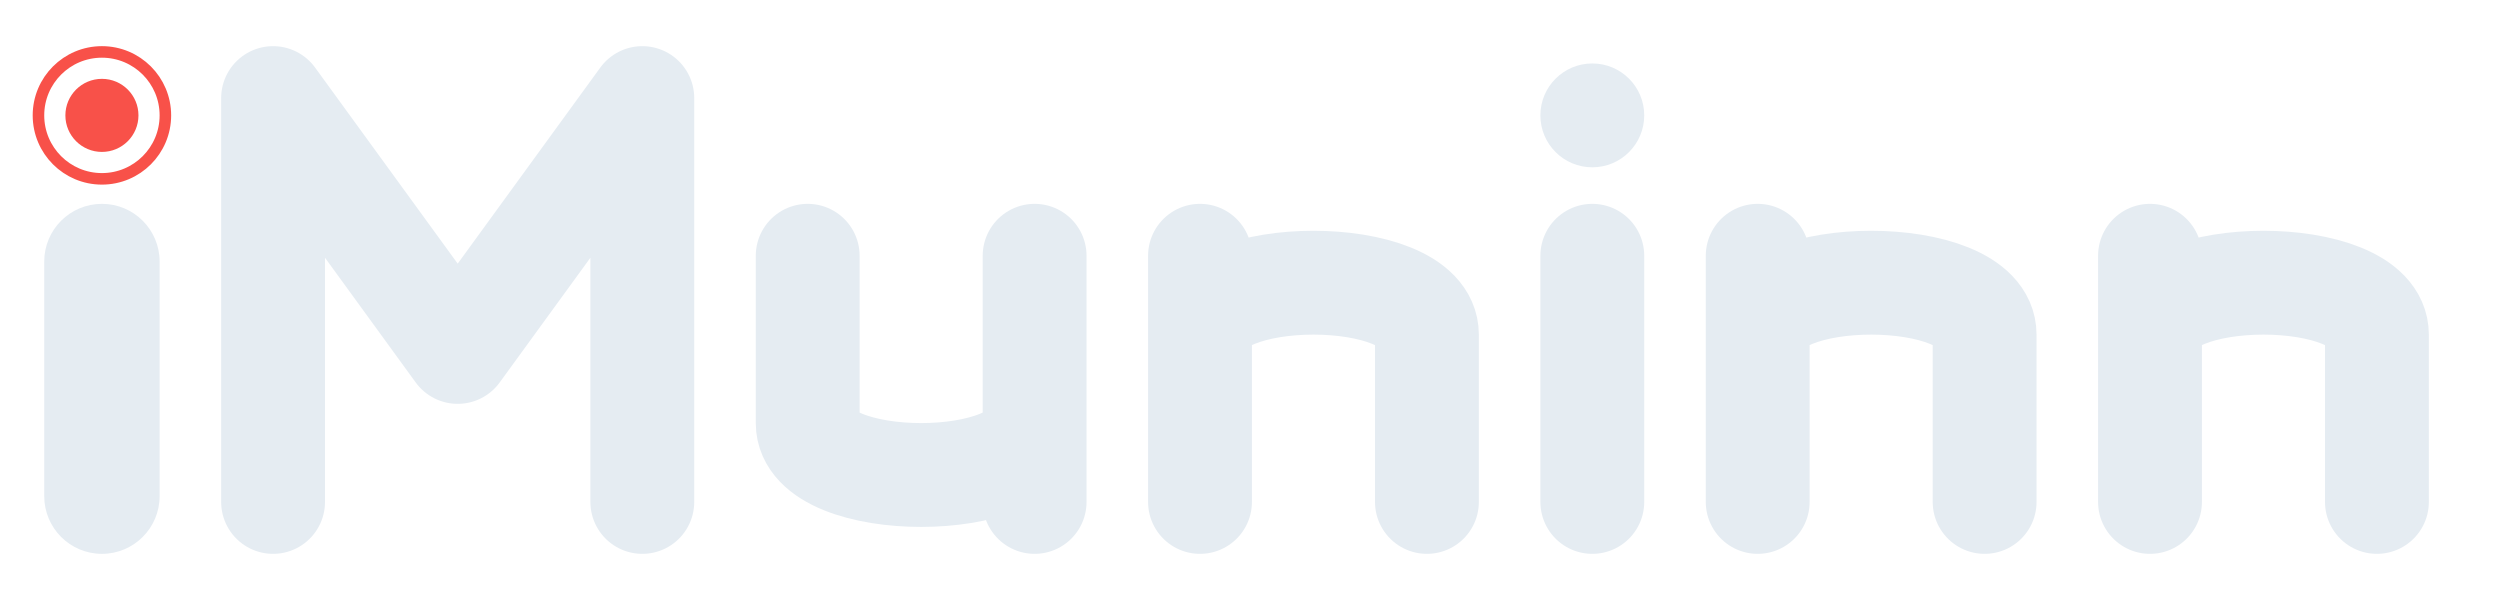
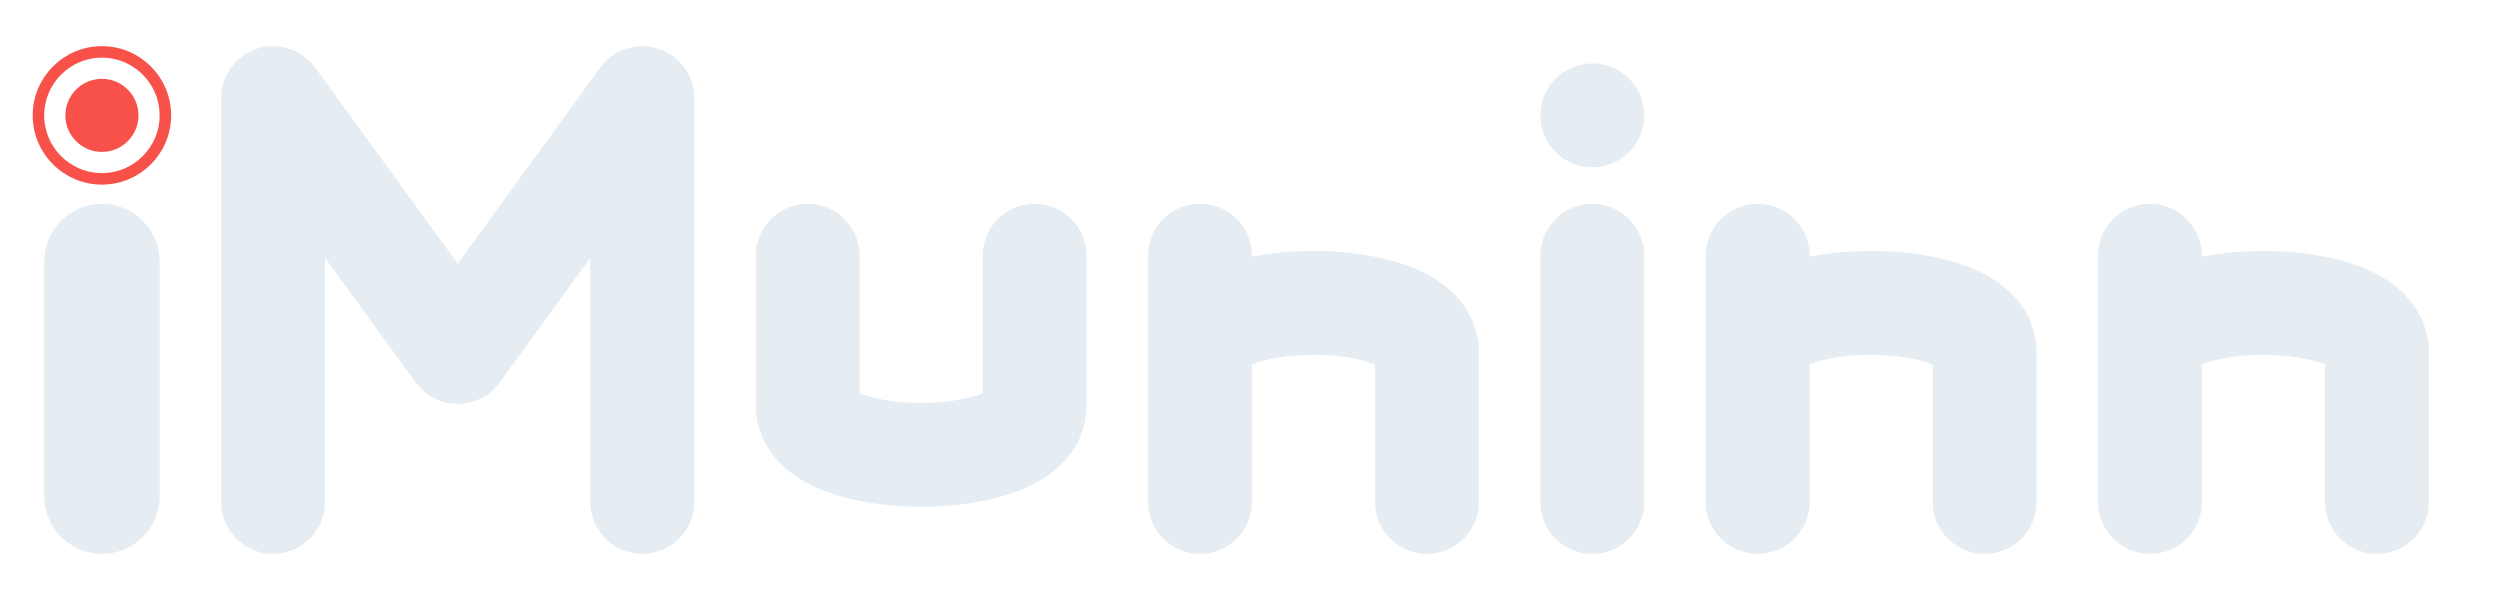
<svg xmlns="http://www.w3.org/2000/svg" viewBox="120 200 2600 630" role="img" aria-label="iMuninn">
  <rect x="166" y="412" width="120" height="364" rx="60" fill="#E5ECF2" />
  <g fill="none" stroke="#E5ECF2" stroke-width="108" stroke-linecap="round" stroke-linejoin="round">
    <path d="M404 722V302L596 566L788 302V722" />
-     <path d="M960 466V640C960 712 1196 712 1196 640V466M1196 466V722" />
-     <path d="M1368 722V466M1368 548C1368 476 1604 476 1604 548V722" />
+     <path d="M960 466V622C960 690 1196 690 1196 622V466" />
+     <path d="M1368 722V466M1368 566C1368 498 1604 498 1604 566V722" />
    <path d="M1776 466V722" />
-     <path d="M1948 722V466M1948 548C1948 476 2184 476 2184 548V722" />
-     <path d="M2356 722V466M2356 548C2356 476 2592 476 2592 548V722" />
+     <path d="M1948 722V466M1948 566C1948 498 2184 498 2184 566V722" />
+     <path d="M2356 722V466M2356 566C2356 498 2592 498 2592 566V722" />
  </g>
  <circle cx="226" cy="320" r="66" fill="none" stroke="#F85149" stroke-width="12" />
  <circle cx="226" cy="320" r="38" fill="#F85149" />
  <circle cx="1776" cy="320" r="54" fill="#E5ECF2" />
</svg>
